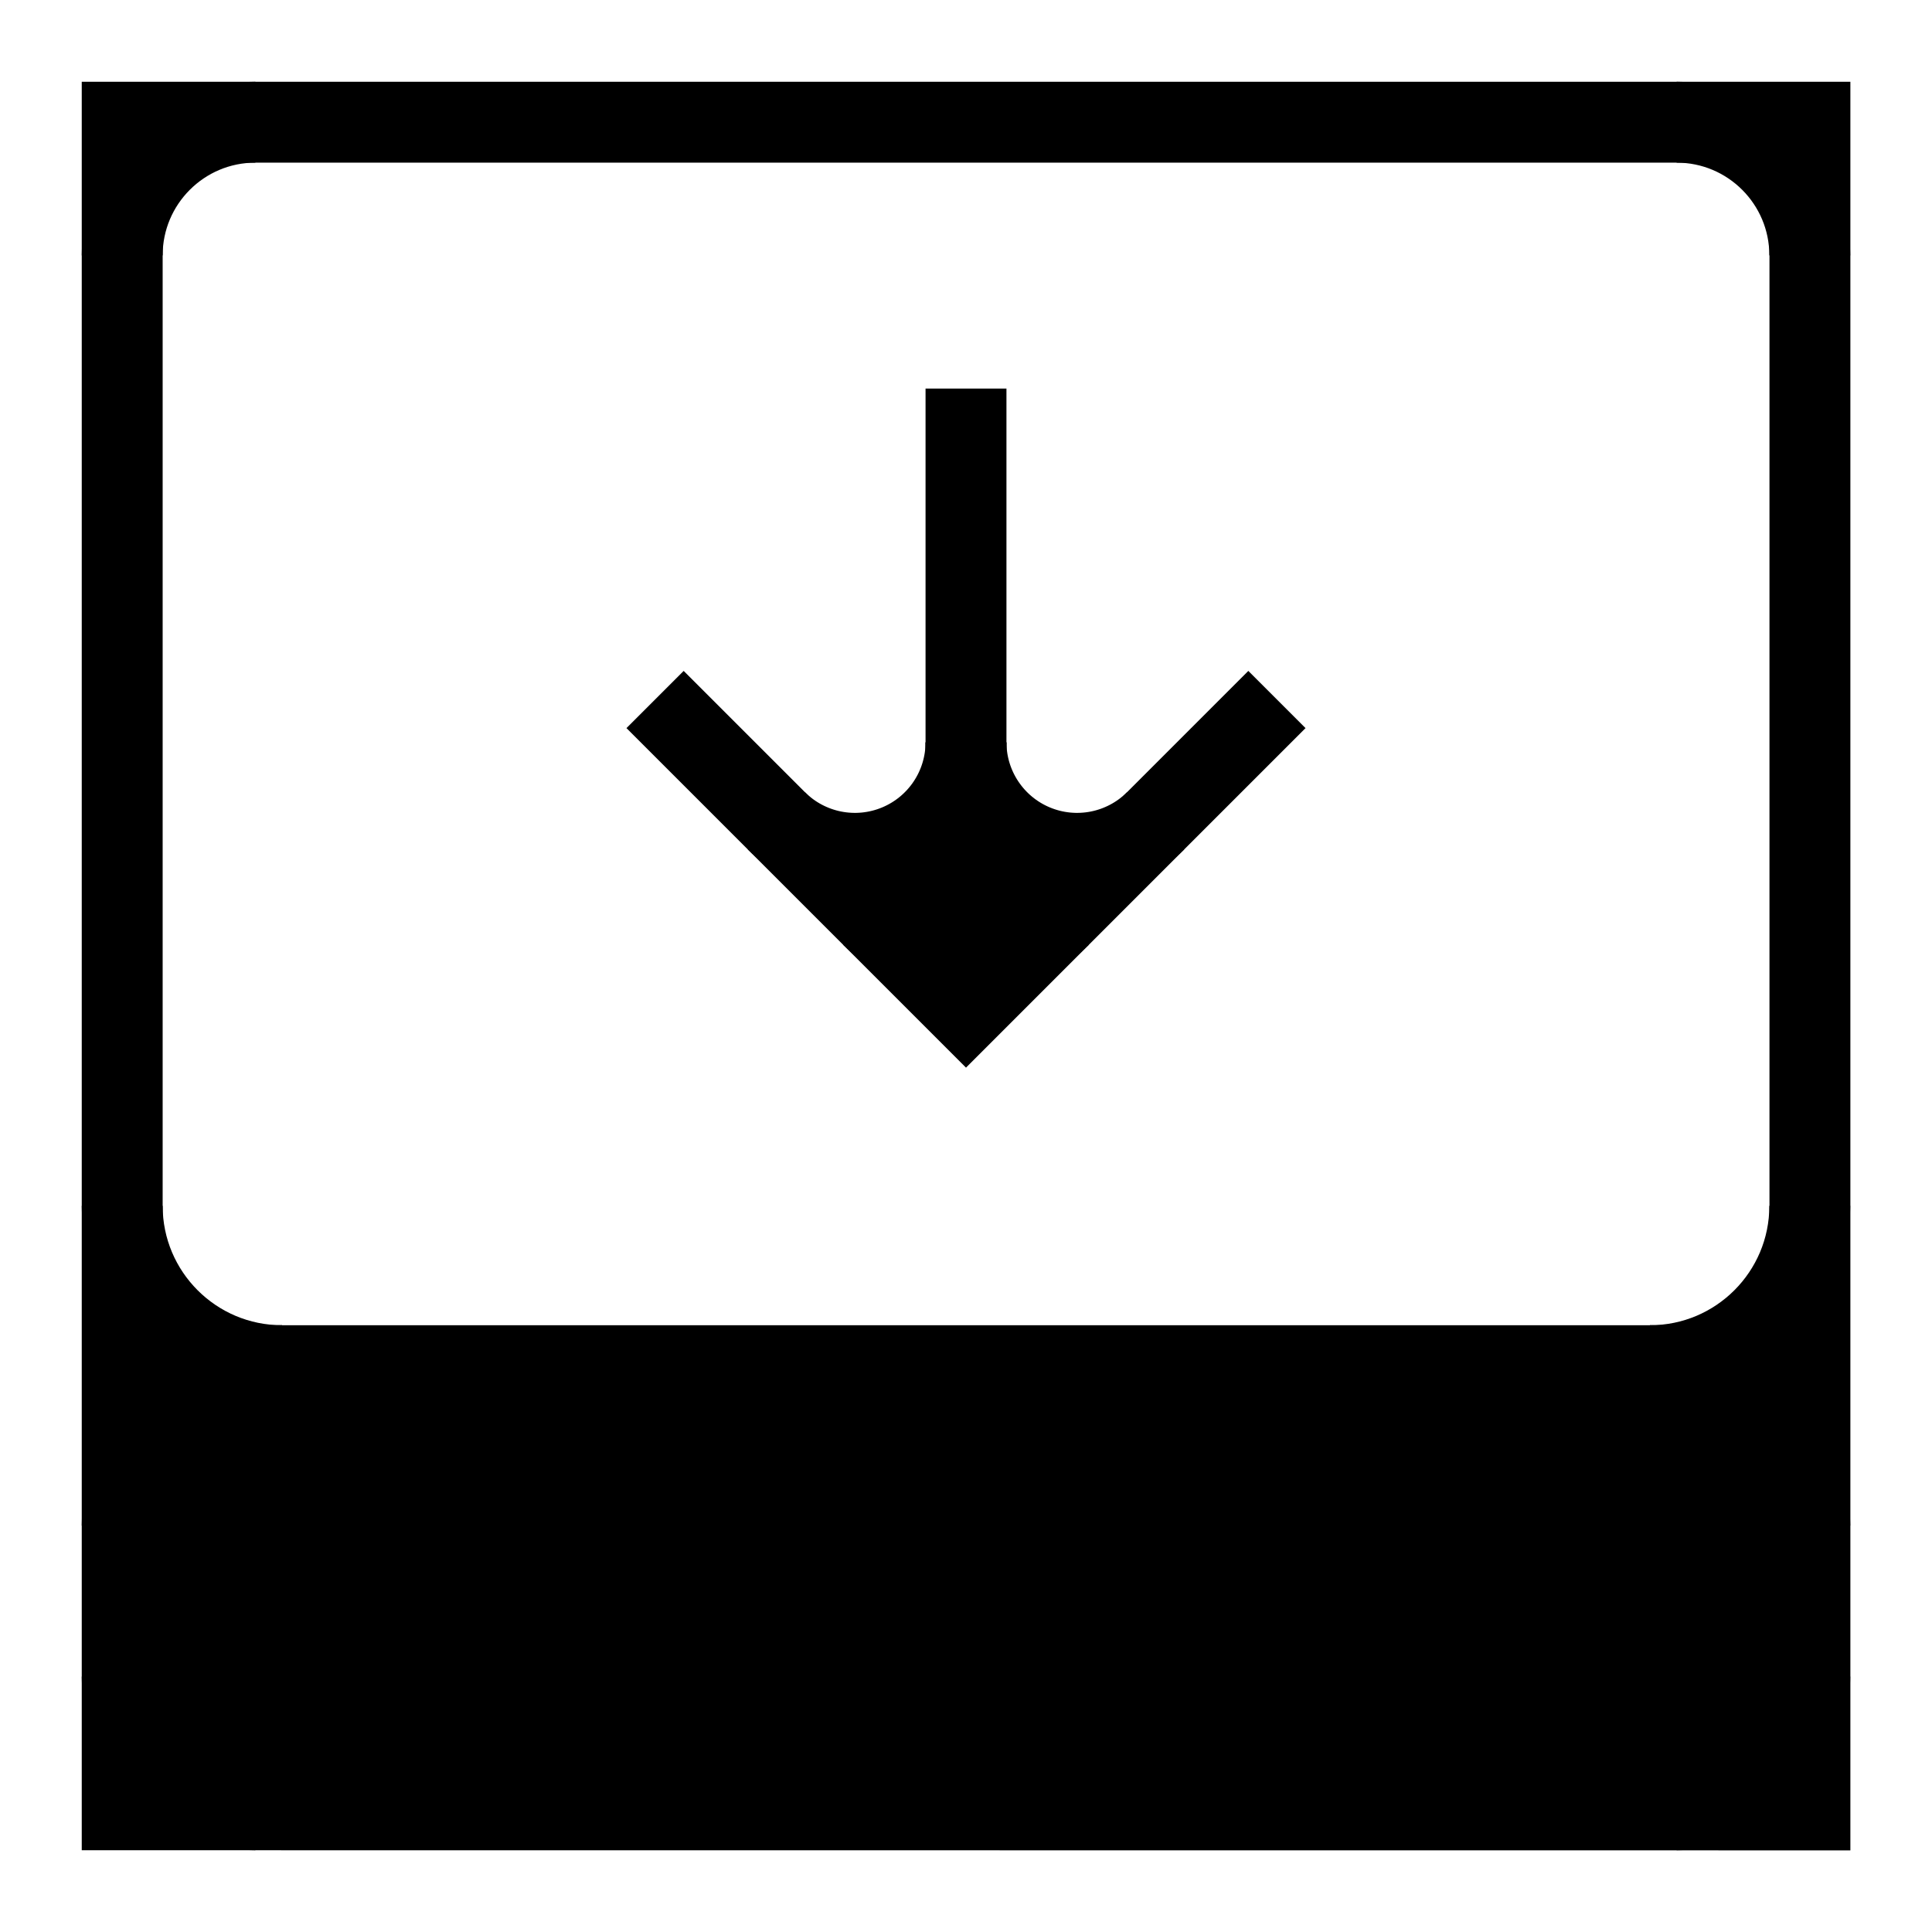
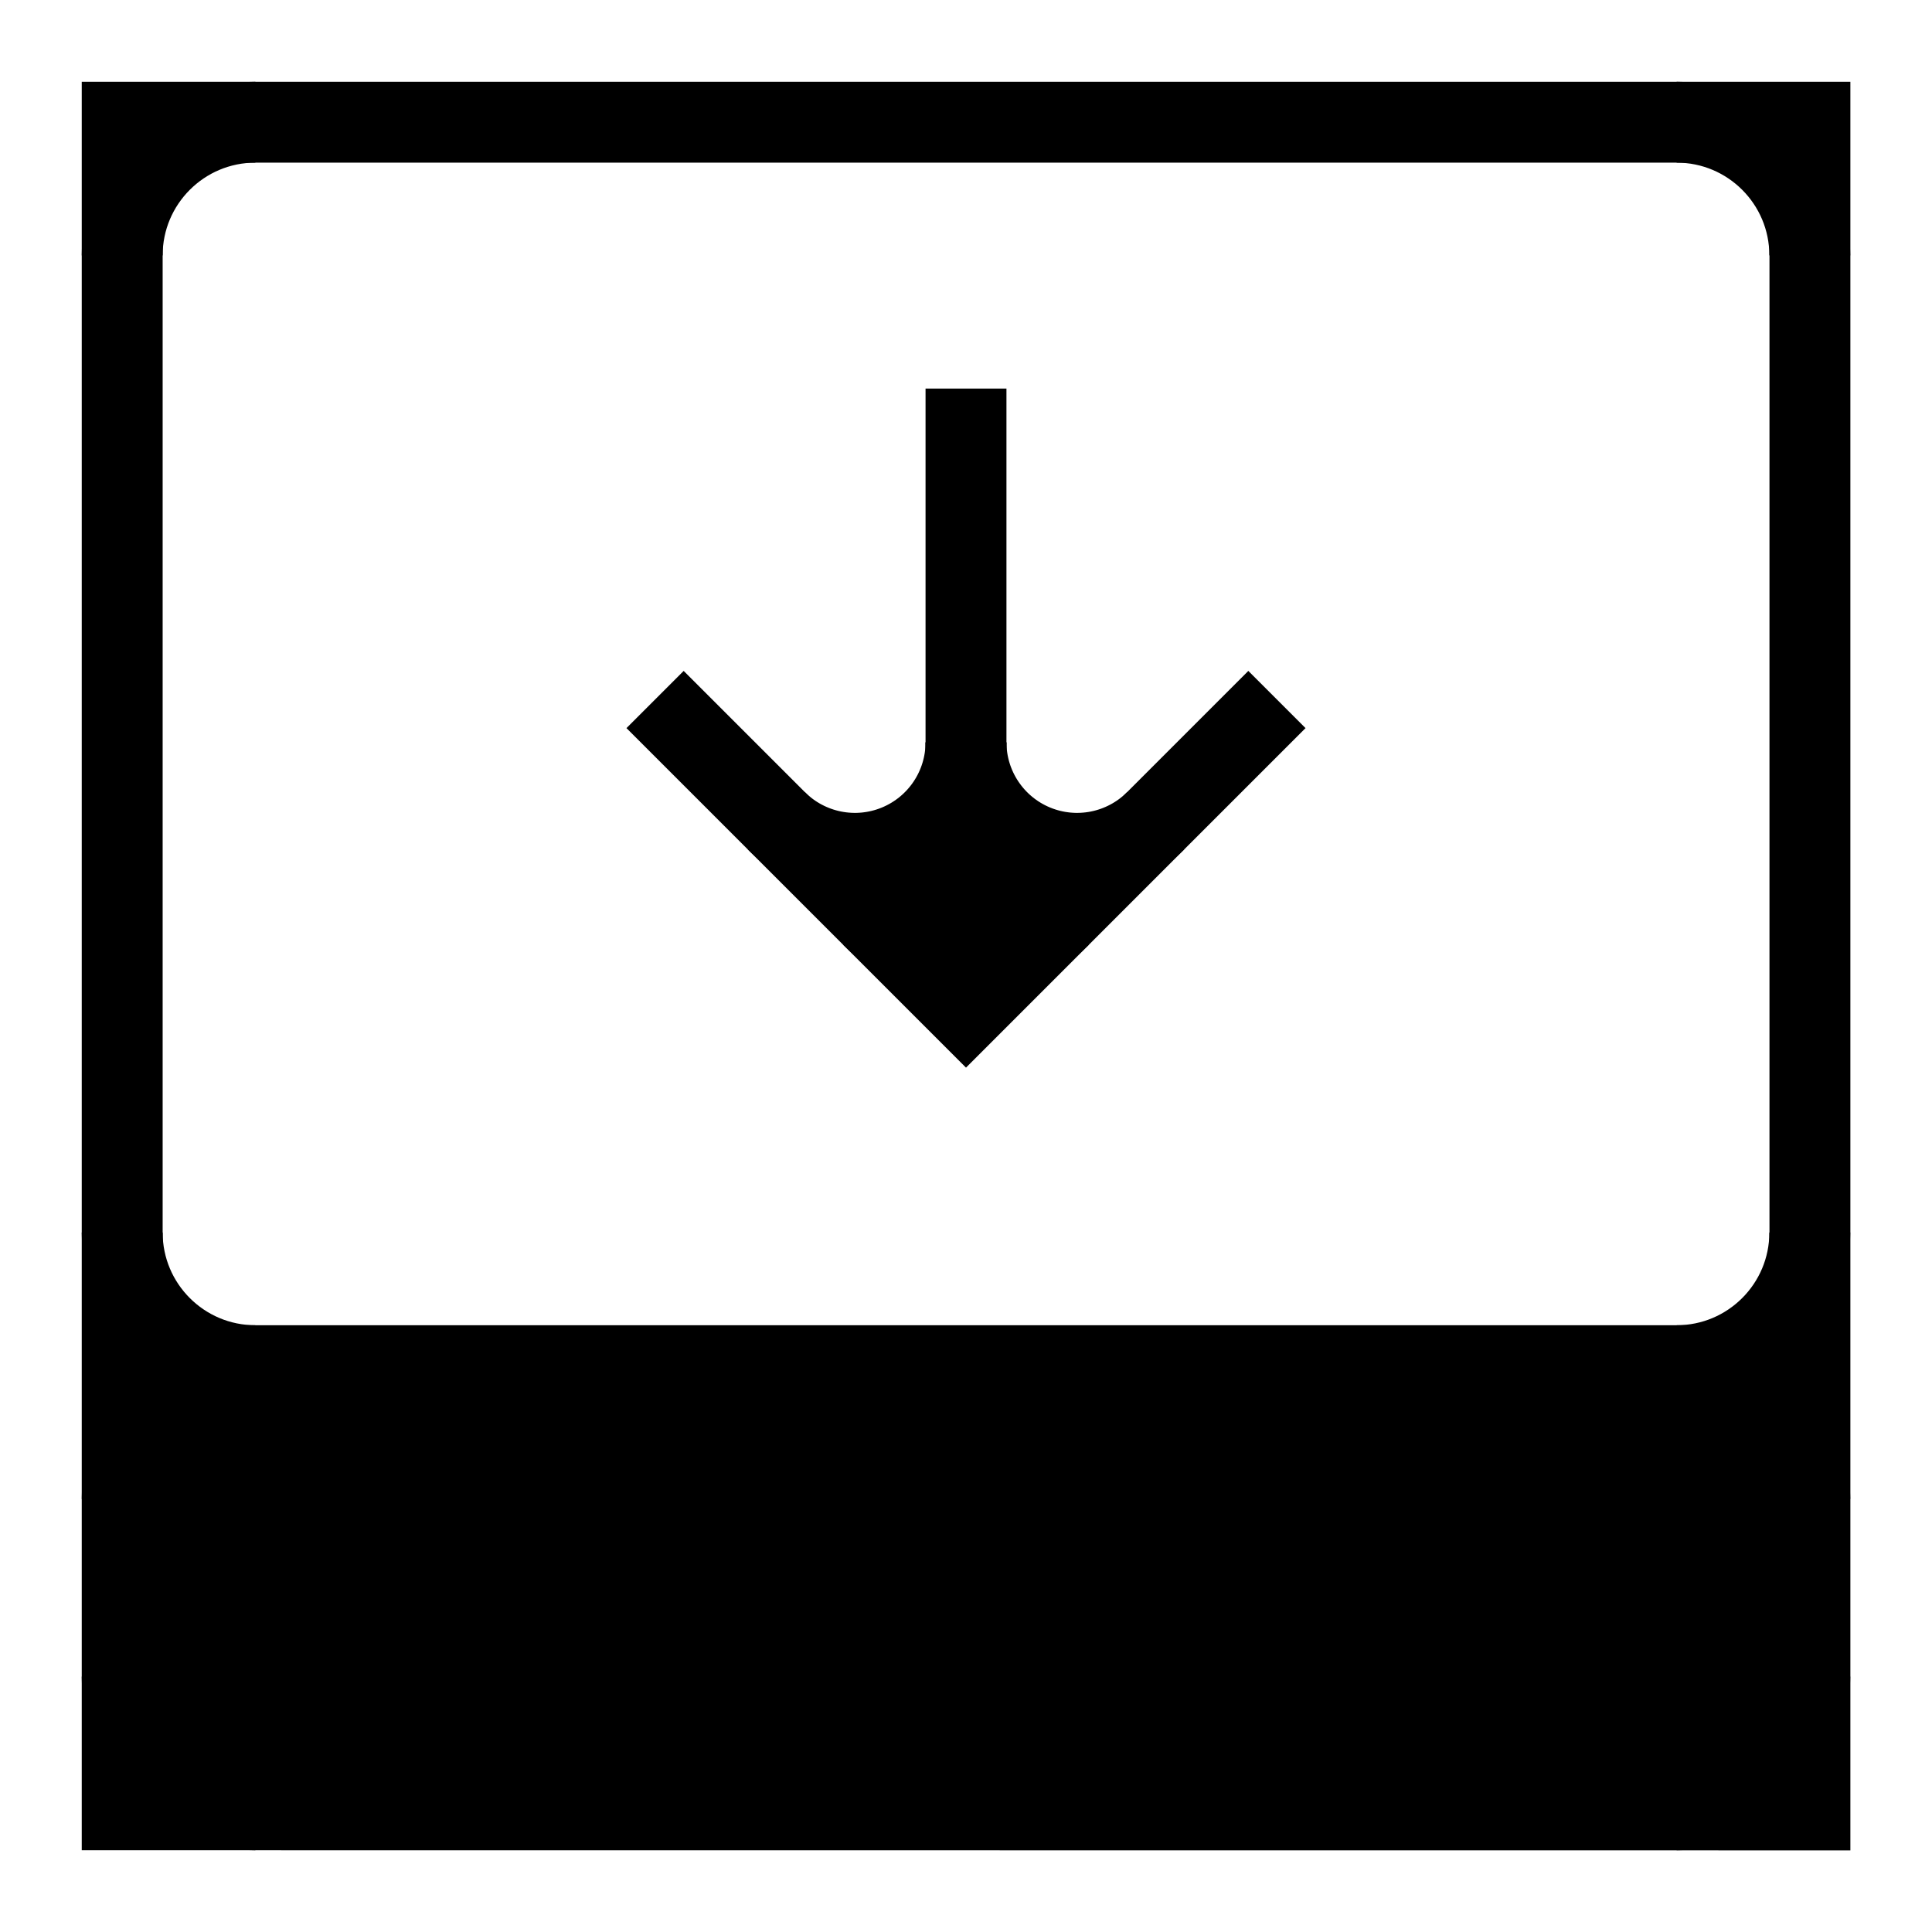
<svg xmlns="http://www.w3.org/2000/svg" width="16" height="16" stroke-width="0.67" viewBox="0 0 16 16">
  <path fill="currentColor" fill-rule="evenodd" d="M1.012 14.988v-3.678h13.977v3.678Z" />
  <path fill="none" stroke="currentColor" stroke-width="0.67" d="M1.012 14.988V1.012h13.977v13.977Z" />
  <path fill="currentColor" d="M1.012 2.115A1.103 1.103 0 0 1 2.115 1.012H1.012Z" />
  <path fill="none" stroke="currentColor" stroke-width="0.67" d="M1.012 2.115A1.103 1.103 0 0 1 2.115 1.012" />
  <path fill="currentColor" d="M13.885 1.012a1.103 1.103 0 0 1 1.103 1.103V1.012Z" />
  <path fill="none" stroke="currentColor" stroke-width="0.67" d="M13.885 1.012a1.103 1.103 0 0 1 1.103 1.103" />
  <path fill="currentColor" d="M14.988 13.885a1.103 1.103 0 0 1-1.103 1.103h1.103Z" />
  <path fill="none" stroke="currentColor" stroke-width="0.67" d="M14.988 13.885a1.103 1.103 0 0 1-1.103 1.103" />
  <path fill="currentColor" d="M2.115 14.988a1.103 1.103 0 0 1-1.103-1.103v1.103Z" />
  <path fill="none" stroke="currentColor" stroke-width="0.67" d="M2.115 14.988a1.103 1.103 0 0 1-1.103-1.103" />
  <path fill="none" stroke="currentColor" stroke-width="0.67" d="M1.012 11.31h13.977" />
-   <path fill="currentColor" d="M1.012 12.634a1.324 1.324 0 0 1 1.324-1.324H1.012Z" />
-   <path fill="none" stroke="currentColor" stroke-width="0.67" d="M1.012 12.634a1.324 1.324 0 0 1 1.324-1.324" />
-   <path fill="currentColor" d="M1.012 9.986a1.324 1.324 0 0 0 1.324 1.324H1.012Z" />
-   <path fill="none" stroke="currentColor" stroke-width="0.67" d="M1.012 9.986a1.324 1.324 0 0 0 1.324 1.324" />
-   <path fill="currentColor" d="M14.988 12.634a1.324 1.324 0 0 0-1.324-1.324h1.324Z" />
-   <path fill="none" stroke="currentColor" stroke-width="0.67" d="M14.988 12.634a1.324 1.324 0 0 0-1.324-1.324" />
-   <path fill="currentColor" d="M14.988 9.986a1.324 1.324 0 0 1-1.324 1.324h1.324Z" />
-   <path fill="none" stroke="currentColor" stroke-width="0.67" d="M14.988 9.986a1.324 1.324 0 0 1-1.324 1.324" />
+   <path fill="currentColor" d="M1.012 12.414a1.103 1.103 0 0 1 1.103-1.103H1.012Z" />
+   <path fill="none" stroke="currentColor" stroke-width="0.67" d="M1.012 12.414a1.103 1.103 0 0 1 1.103-1.103" />
+   <path fill="currentColor" d="M1.012 10.207a1.103 1.103 0 0 0 1.103 1.103H1.012Z" />
+   <path fill="none" stroke="currentColor" stroke-width="0.67" d="M1.012 10.207a1.103 1.103 0 0 0 1.103 1.103" />
+   <path fill="currentColor" d="M14.988 12.414a1.103 1.103 0 0 0-1.103-1.103h1.103Z" />
+   <path fill="none" stroke="currentColor" stroke-width="0.67" d="M14.988 12.414a1.103 1.103 0 0 0-1.103-1.103" />
+   <path fill="currentColor" d="M14.988 10.207a1.103 1.103 0 0 1-1.103 1.103h1.103Z" />
+   <path fill="none" stroke="currentColor" stroke-width="0.67" d="M14.988 10.207a1.103 1.103 0 0 1-1.103 1.103" />
  <path fill="none" stroke="currentColor" stroke-width="0.67" d="M8 3.218v5.149M5.425 5.793l2.575 2.575 2.575-2.575" />
  <path fill="currentColor" d="M7.22 7.588a1.103 1.103 0 0 0 1.56 0l-.78.78Z" />
  <path fill="none" stroke="currentColor" stroke-width="0.67" d="M7.22 7.588a1.103 1.103 0 0 0 1.56 0" />
  <path fill="currentColor" d="M8 6.148a.92.92 0 0 1-1.57.65l1.57 1.57Z" />
  <path fill="none" stroke="currentColor" stroke-width="0.67" d="M8 6.148a.92.92 0 0 1-1.57.65" />
  <path fill="currentColor" d="M8 6.148a.92.92 0 0 0 1.57.65L8 8.368Z" />
  <path fill="none" stroke="currentColor" stroke-width="0.67" d="M8 6.148a.92.92 0 0 0 1.57.65" />
</svg>
